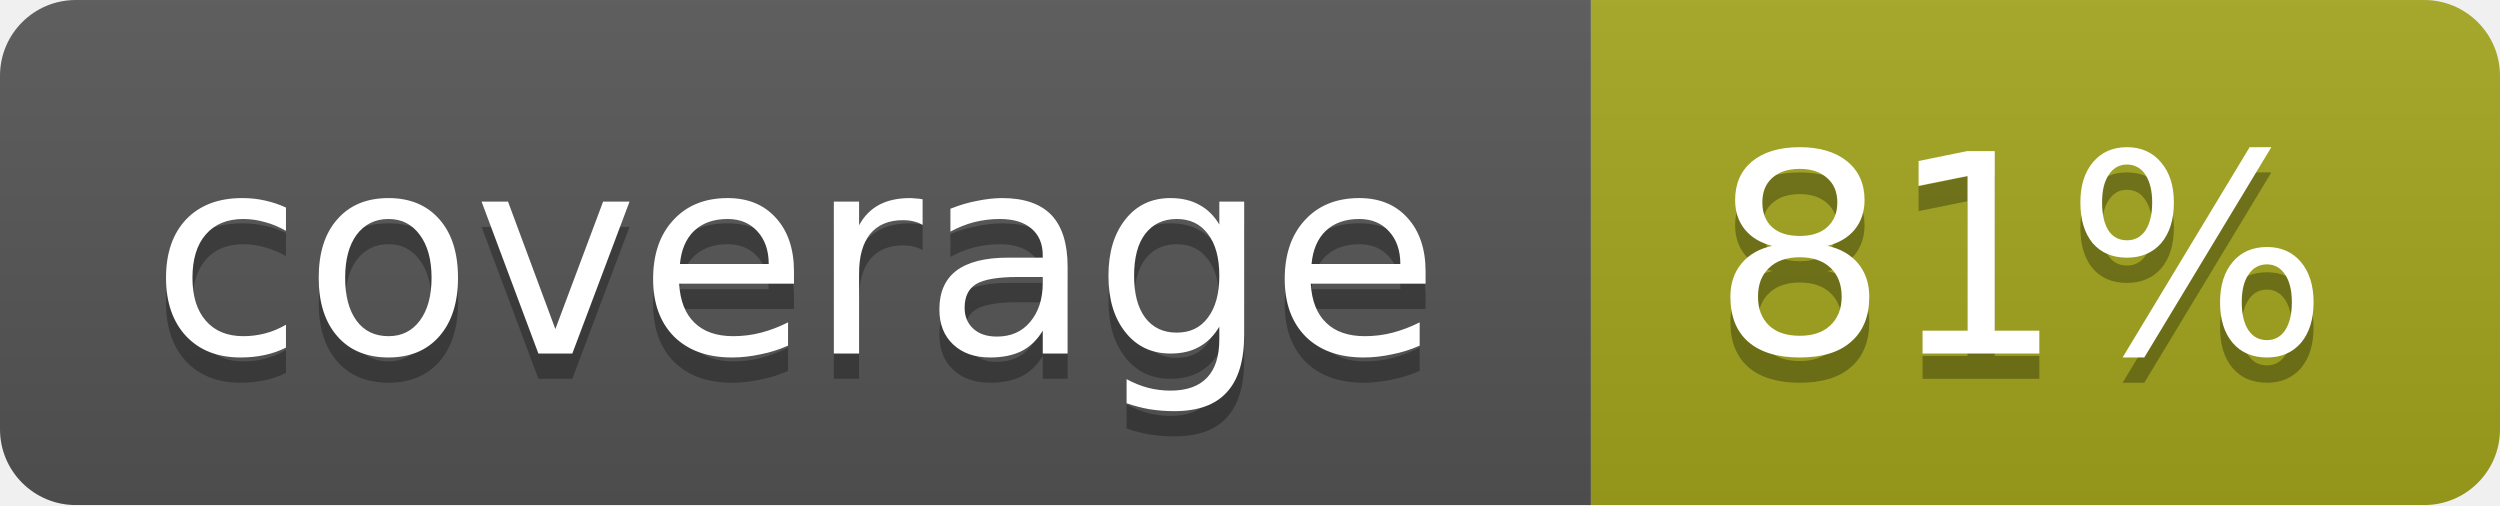
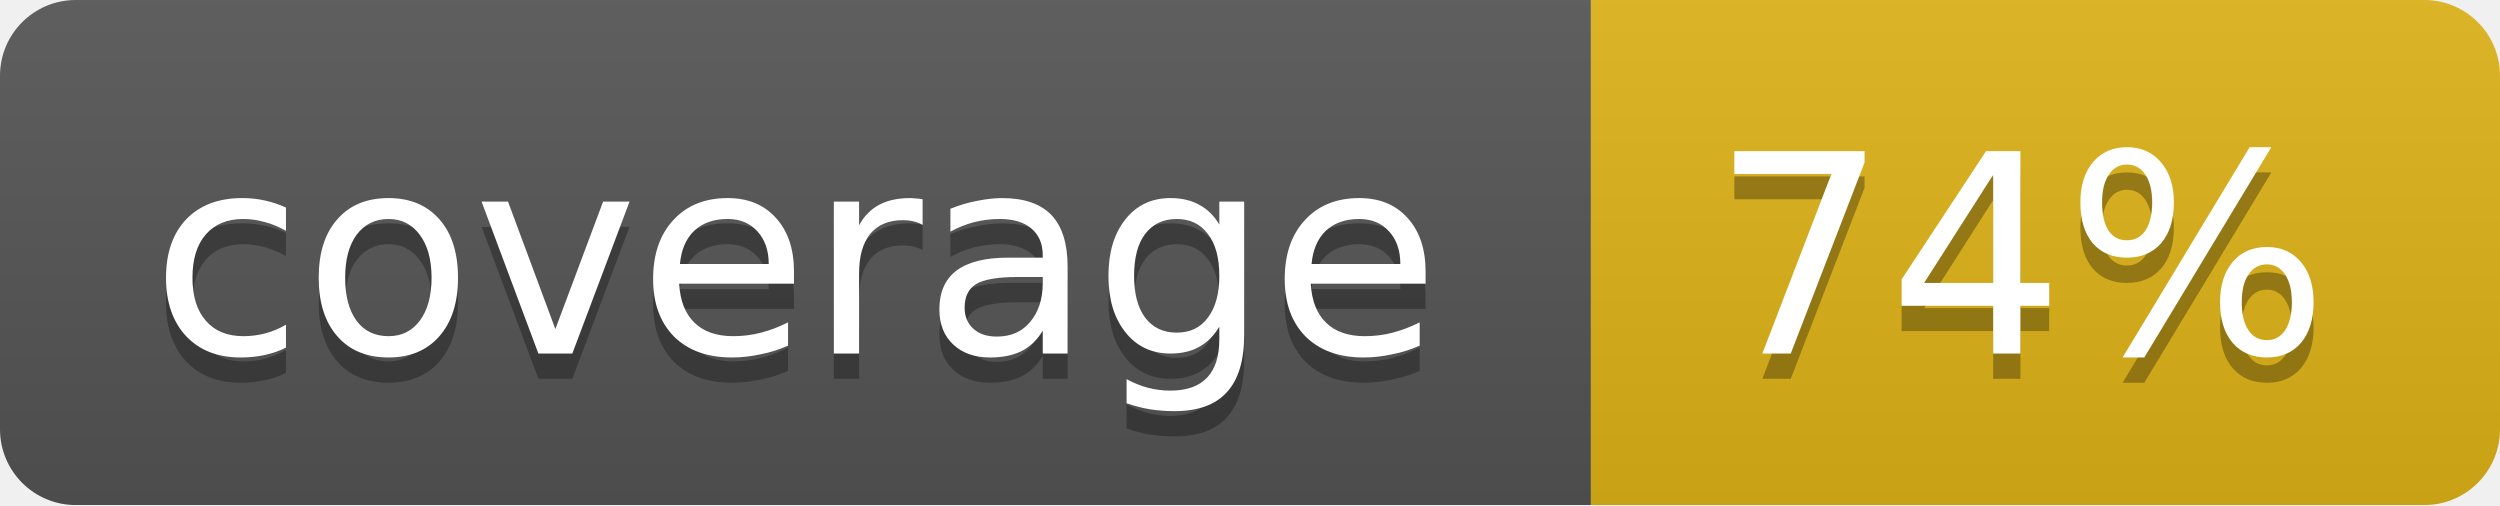
<svg xmlns="http://www.w3.org/2000/svg" width="99" height="20">
  <linearGradient id="b" x2="0" y2="100%">
    <stop offset="0" stop-color="#bbb" stop-opacity=".1" />
    <stop offset="1" stop-opacity=".1" />
  </linearGradient>
  <mask id="a">
    <rect width="99" height="20" rx="3" fill="#fff" />
  </mask>
  <g mask="url(#a)">
    <path fill="#555" d="M0 0h63v20H0z" />
-     <path fill="#a4a61d" d="M63 0h36v20H63z" />
+     <path fill="#dfb317" d="M63 0h36v20H63z" />
    <path fill="url(#b)" d="M0 0h99v20H0z" />
  </g>
  <g fill="#fff" text-anchor="middle" font-family="DejaVu Sans,Verdana,Geneva,sans-serif" font-size="11">
    <text x="31.5" y="15" fill="#010101" fill-opacity=".3">coverage</text>
    <text x="31.5" y="14">coverage</text>
-     <text x="80" y="15" fill="#010101" fill-opacity=".3">81%</text>
-     <text x="80" y="14">81%</text>
+     <text x="80" y="15" fill="#010101" fill-opacity=".3">74%</text>
+     <text x="80" y="14">74%</text>
  </g>
</svg>
